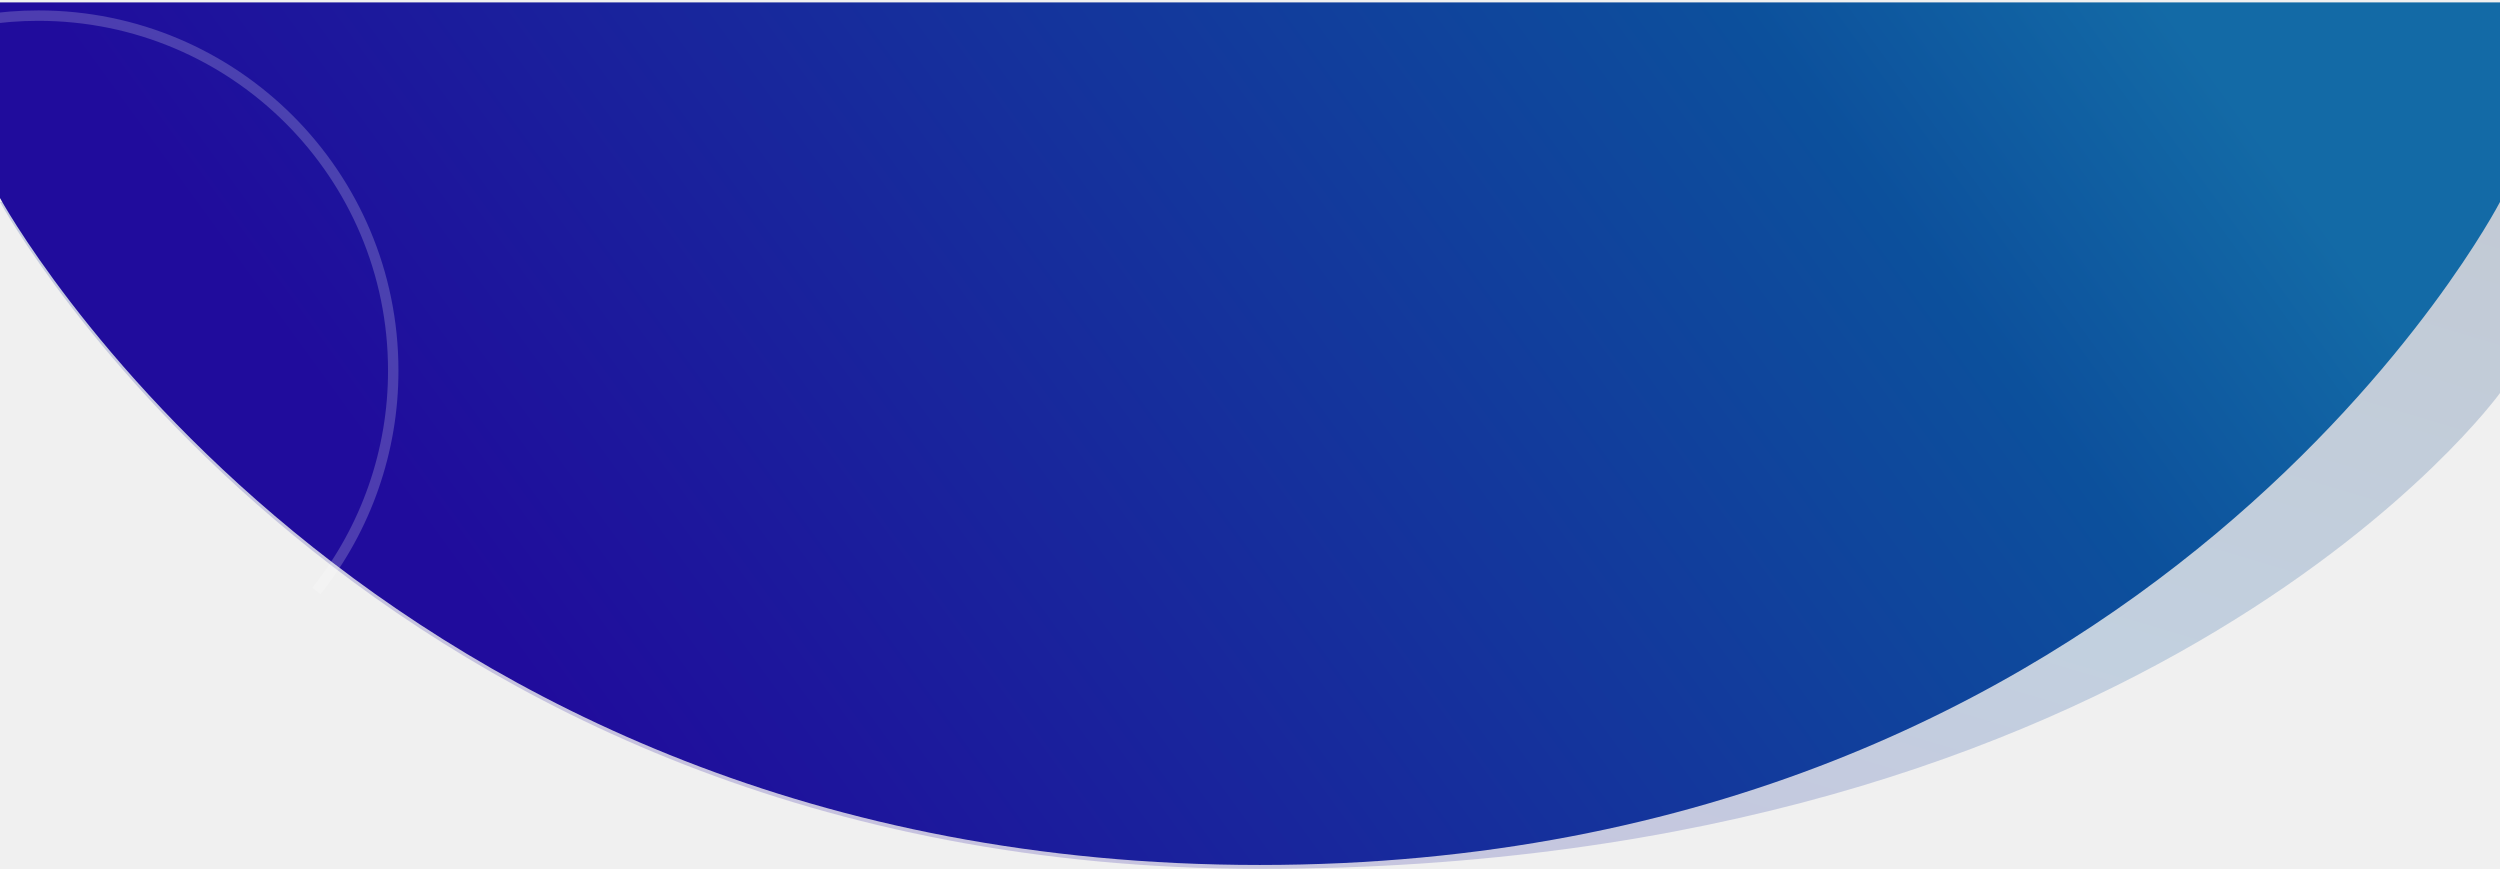
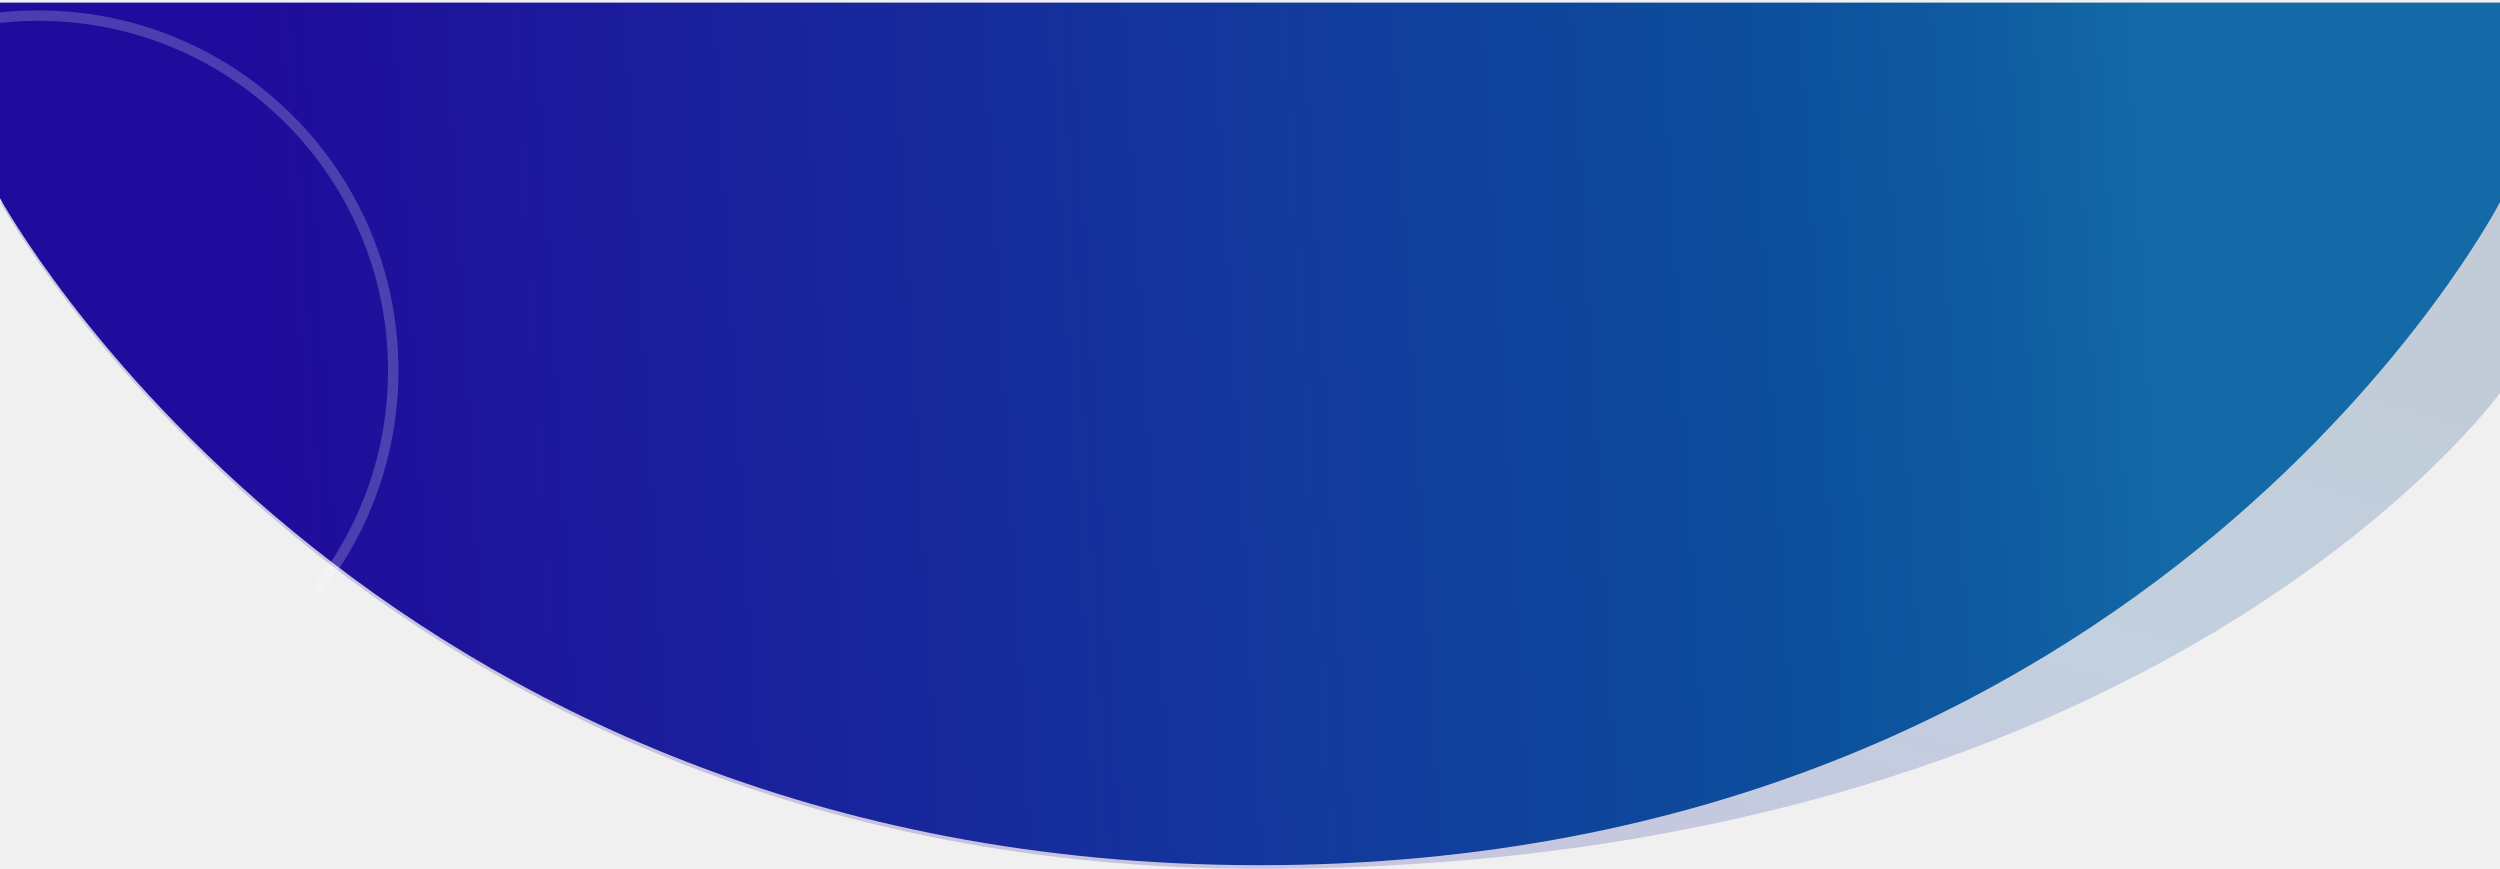
<svg xmlns="http://www.w3.org/2000/svg" id="Capa_1" data-name="Capa 1" viewBox="0 0 1920 667">
  <defs>
-     <style>.cls-1,.cls-3{opacity:0.2;}.cls-1{fill:url(#Degradado_sin_nombre_7);}.cls-2{fill:url(#Degradado_sin_nombre_17);}.cls-3{fill:none;stroke:#fff;stroke-miterlimit:10;stroke-width:8px;}</style>
+     <style>.cls-1,.cls-3{opacity:0.2;}.cls-1{fill:url(#Degradado_sin_nombre_7);}.cls-2{fill:url(#Degradado_sin_nombre_20);}.cls-3{fill:none;stroke:#fff;stroke-miterlimit:10;stroke-width:8px;}</style>
    <linearGradient id="Degradado_sin_nombre_7" x1="828.11" y1="670.7" x2="1070.88" y2="-143.31" gradientUnits="userSpaceOnUse">
      <stop offset="0" stop-color="#200c9c" />
      <stop offset="0.45" stop-color="#0c509c" />
      <stop offset="1" stop-color="#0c2f64" />
    </linearGradient>
-     <linearGradient id="Degradado_sin_nombre_17" x1="411.83" y1="526.45" x2="1479.23" y2="-249.12" gradientUnits="userSpaceOnUse">
-       <stop offset="0" stop-color="#200c9c" />
-       <stop offset="0.8" stop-color="#0c509c" />
-       <stop offset="1" stop-color="#136aa6" />
+     <linearGradient id="Degradado_sin_nombre_20" x1="64.21" y1="358.52" x2="1903.74" y2="252.64" gradientUnits="userSpaceOnUse">
+       <stop offset="0.08" stop-color="#200c9c" />
+       <stop offset="0.72" stop-color="#0c509c" />
+       <stop offset="0.79" stop-color="#0f5aa0" />
+       <stop offset="0.87" stop-color="#136aa6" />
    </linearGradient>
  </defs>
  <path class="cls-1" d="M1920,104.17V301.86S1656.41,667.29,967.49,667.29,0,155.09,0,155.09Z" />
-   <path class="cls-2" d="M0,1.82V152.1S278.56,664.3,967.49,664.3,1920,155.09,1920,155.09V1.82Z" />
+   <path class="cls-2" d="M0,2V152.27s278.56,512.2,967.49,512.2S1920,155.27,1920,155.27V2Z" />
  <path class="cls-3" d="M-13.58,15.39A274.31,274.31,0,0,1,29.5,12C180,12,302,134,302,284.5a271.33,271.33,0,0,1-59,169.35" />
</svg>
